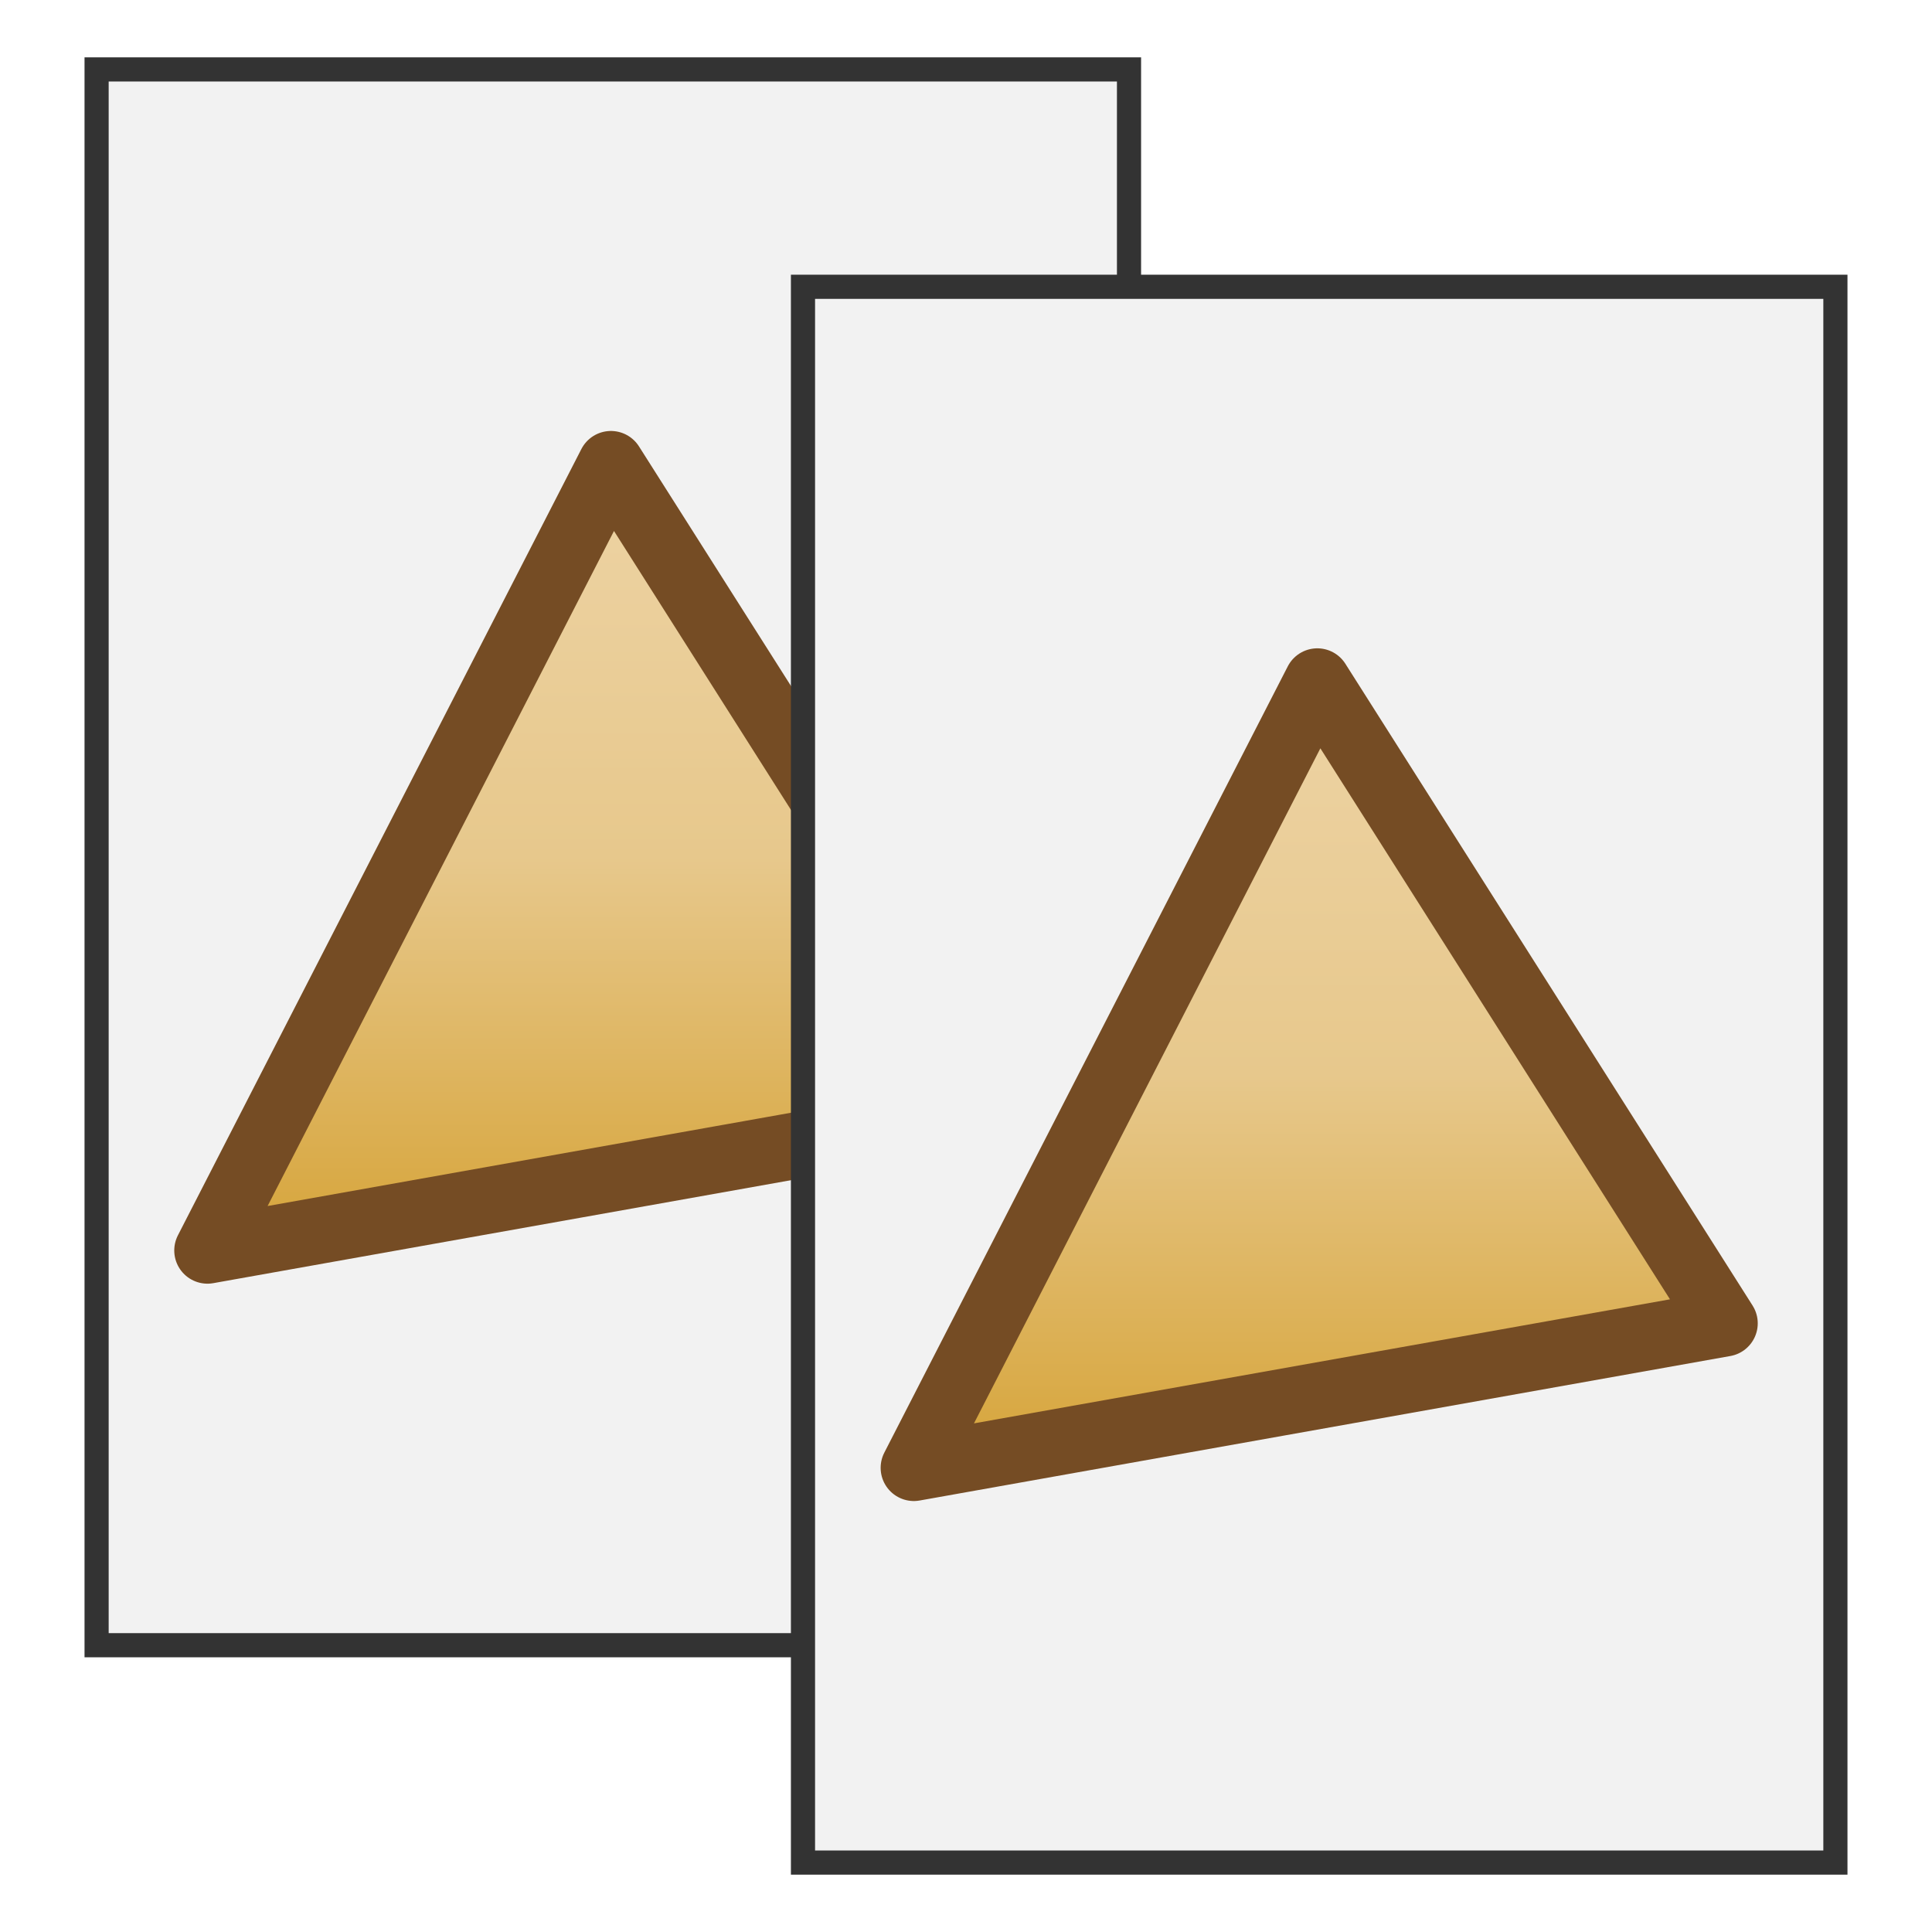
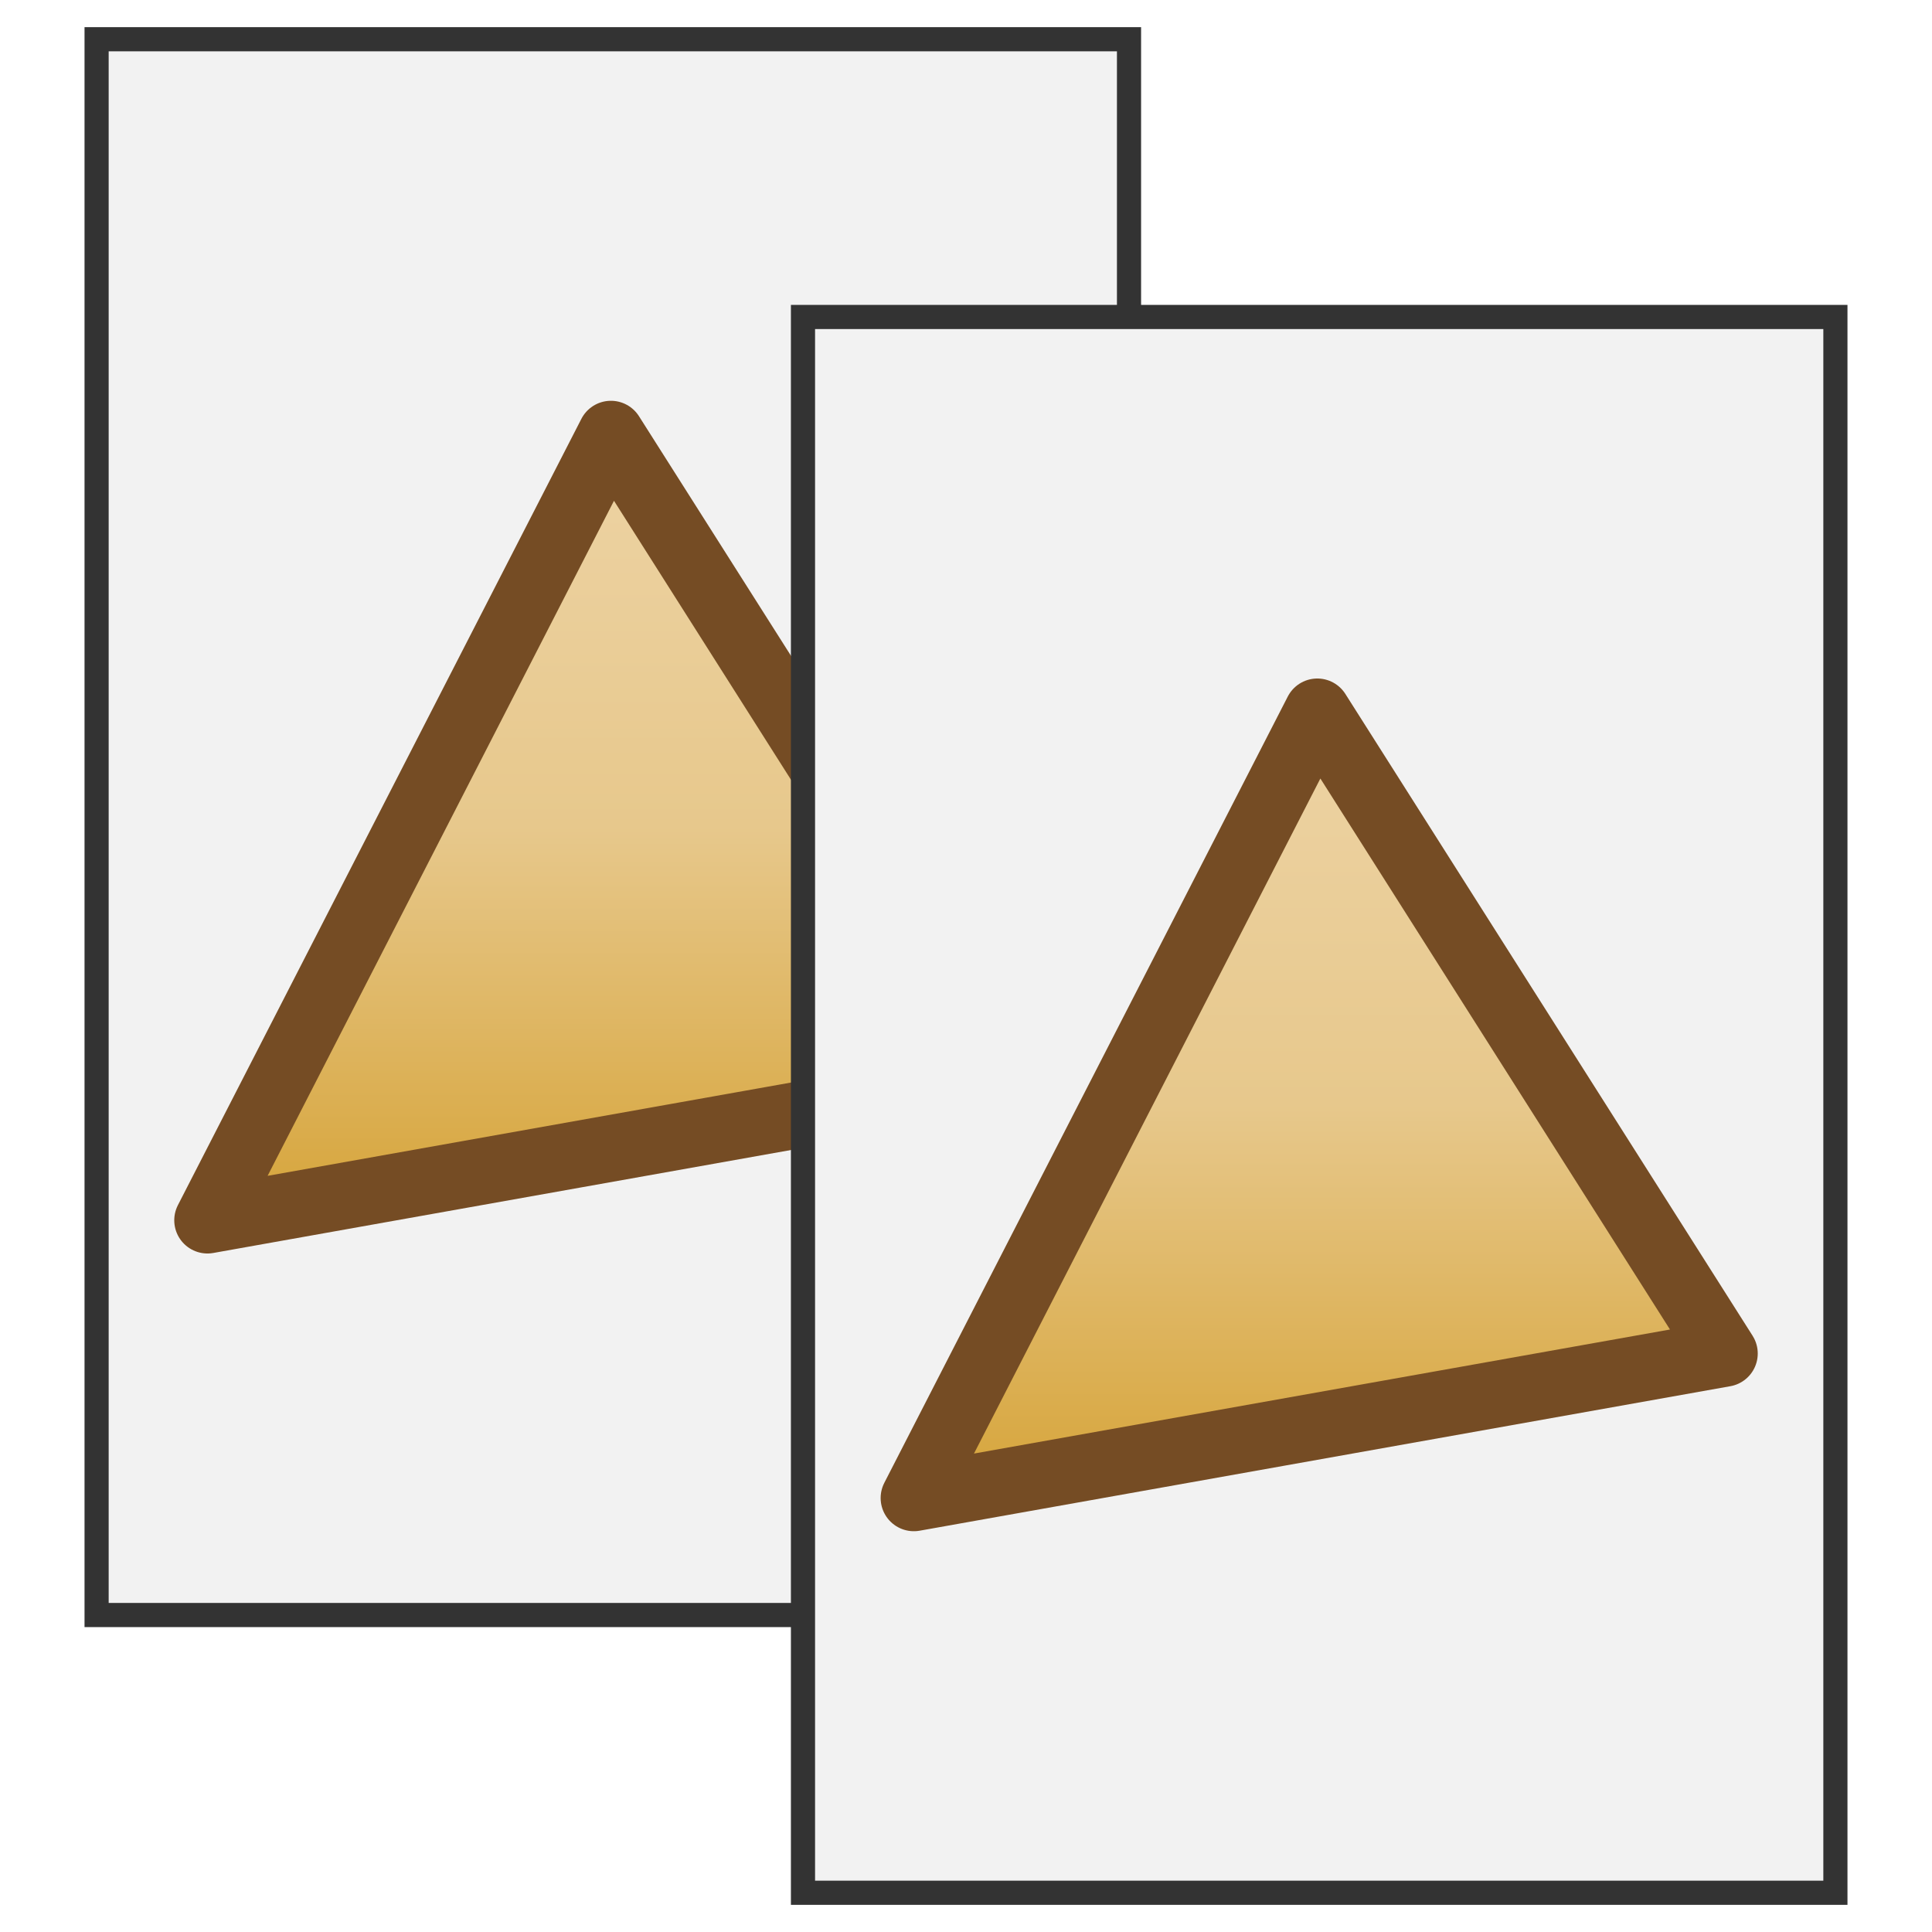
<svg xmlns="http://www.w3.org/2000/svg" version="1.1" id="Layer_1" x="0px" y="0px" viewBox="0 0 640 640" enable-background="new 0 0 640 640" xml:space="preserve">
+   <rect x="32" y="13" fill="#F2F2F2" stroke="#333333" stroke-width="8" stroke-linecap="round" stroke-miterlimit="10" width="342" height="522" />
  <g>
-     <rect x="32" y="23" fill="#F2F2F2" stroke="#333333" stroke-width="8" stroke-linecap="round" stroke-miterlimit="10" width="342" height="522" />
+     <linearGradient id="SVGID_1_" gradientUnits="userSpaceOnUse" x1="203" y1="143.765" x2="203" y2="404.235">
+       <stop offset="0" style="stop-color:#EDD3A4" />
+       <stop offset="0.5" style="stop-color:#E7C88C" />
+       <stop offset="1" style="stop-color:#D6A439" />
+     </linearGradient>
+     <polygon fill="url(#SVGID_1_)" points="68.724,404.235 202.378,143.765 337.276,356.369  " />
    <g>
-       <linearGradient id="SVGID_1_" gradientUnits="userSpaceOnUse" x1="203" y1="153.765" x2="203" y2="414.235">
-         <stop offset="0" style="stop-color:#EDD3A4" />
-         <stop offset="0.5" style="stop-color:#E7C88C" />
-         <stop offset="1" style="stop-color:#D6A439" />
-       </linearGradient>
-       <polygon fill="url(#SVGID_1_)" points="68.724,414.235 202.378,153.765 337.276,366.369   " />
-       <g>
-         <polygon fill="none" stroke="#754C24" stroke-width="22" stroke-linejoin="round" stroke-miterlimit="10" points="     68.724,414.235 202.378,153.765 337.276,366.369    " />
-       </g>
+       <polygon fill="none" stroke="#754C24" stroke-width="22" stroke-linejoin="round" stroke-miterlimit="10" points="68.724,404.235     202.378,143.765 337.276,356.369   " />
    </g>
-     <rect x="266" y="95" fill="#F2F2F2" stroke="#333333" stroke-width="8" stroke-linecap="round" stroke-miterlimit="10" width="342" height="522" />
+   </g>
+   <rect x="266" y="105" fill="#F2F2F2" stroke="#333333" stroke-width="8" stroke-linecap="round" stroke-miterlimit="10" width="342" height="522" />
+   <g>
+     <linearGradient id="SVGID_2_" gradientUnits="userSpaceOnUse" x1="437" y1="235.765" x2="437" y2="496.235">
+       <stop offset="0" style="stop-color:#EDD3A4" />
+       <stop offset="0.5" style="stop-color:#E7C88C" />
+       <stop offset="1" style="stop-color:#D6A439" />
+     </linearGradient>
+     <polygon fill="url(#SVGID_2_)" points="302.724,496.235 436.378,235.765 571.276,448.369  " />
    <g>
-       <linearGradient id="SVGID_2_" gradientUnits="userSpaceOnUse" x1="437" y1="225.765" x2="437" y2="486.235">
-         <stop offset="0" style="stop-color:#EDD3A4" />
-         <stop offset="0.5" style="stop-color:#E7C88C" />
-         <stop offset="1" style="stop-color:#D6A439" />
-       </linearGradient>
-       <polygon fill="url(#SVGID_2_)" points="302.724,486.235 436.378,225.765 571.276,438.369   " />
-       <g>
-         <polygon fill="none" stroke="#754C24" stroke-width="22" stroke-linejoin="round" stroke-miterlimit="10" points="     302.724,486.235 436.378,225.765 571.276,438.369    " />
-       </g>
+       <polygon fill="none" stroke="#754C24" stroke-width="22" stroke-linejoin="round" stroke-miterlimit="10" points="    302.724,496.235 436.378,235.765 571.276,448.369   " />
    </g>
  </g>
</svg>
